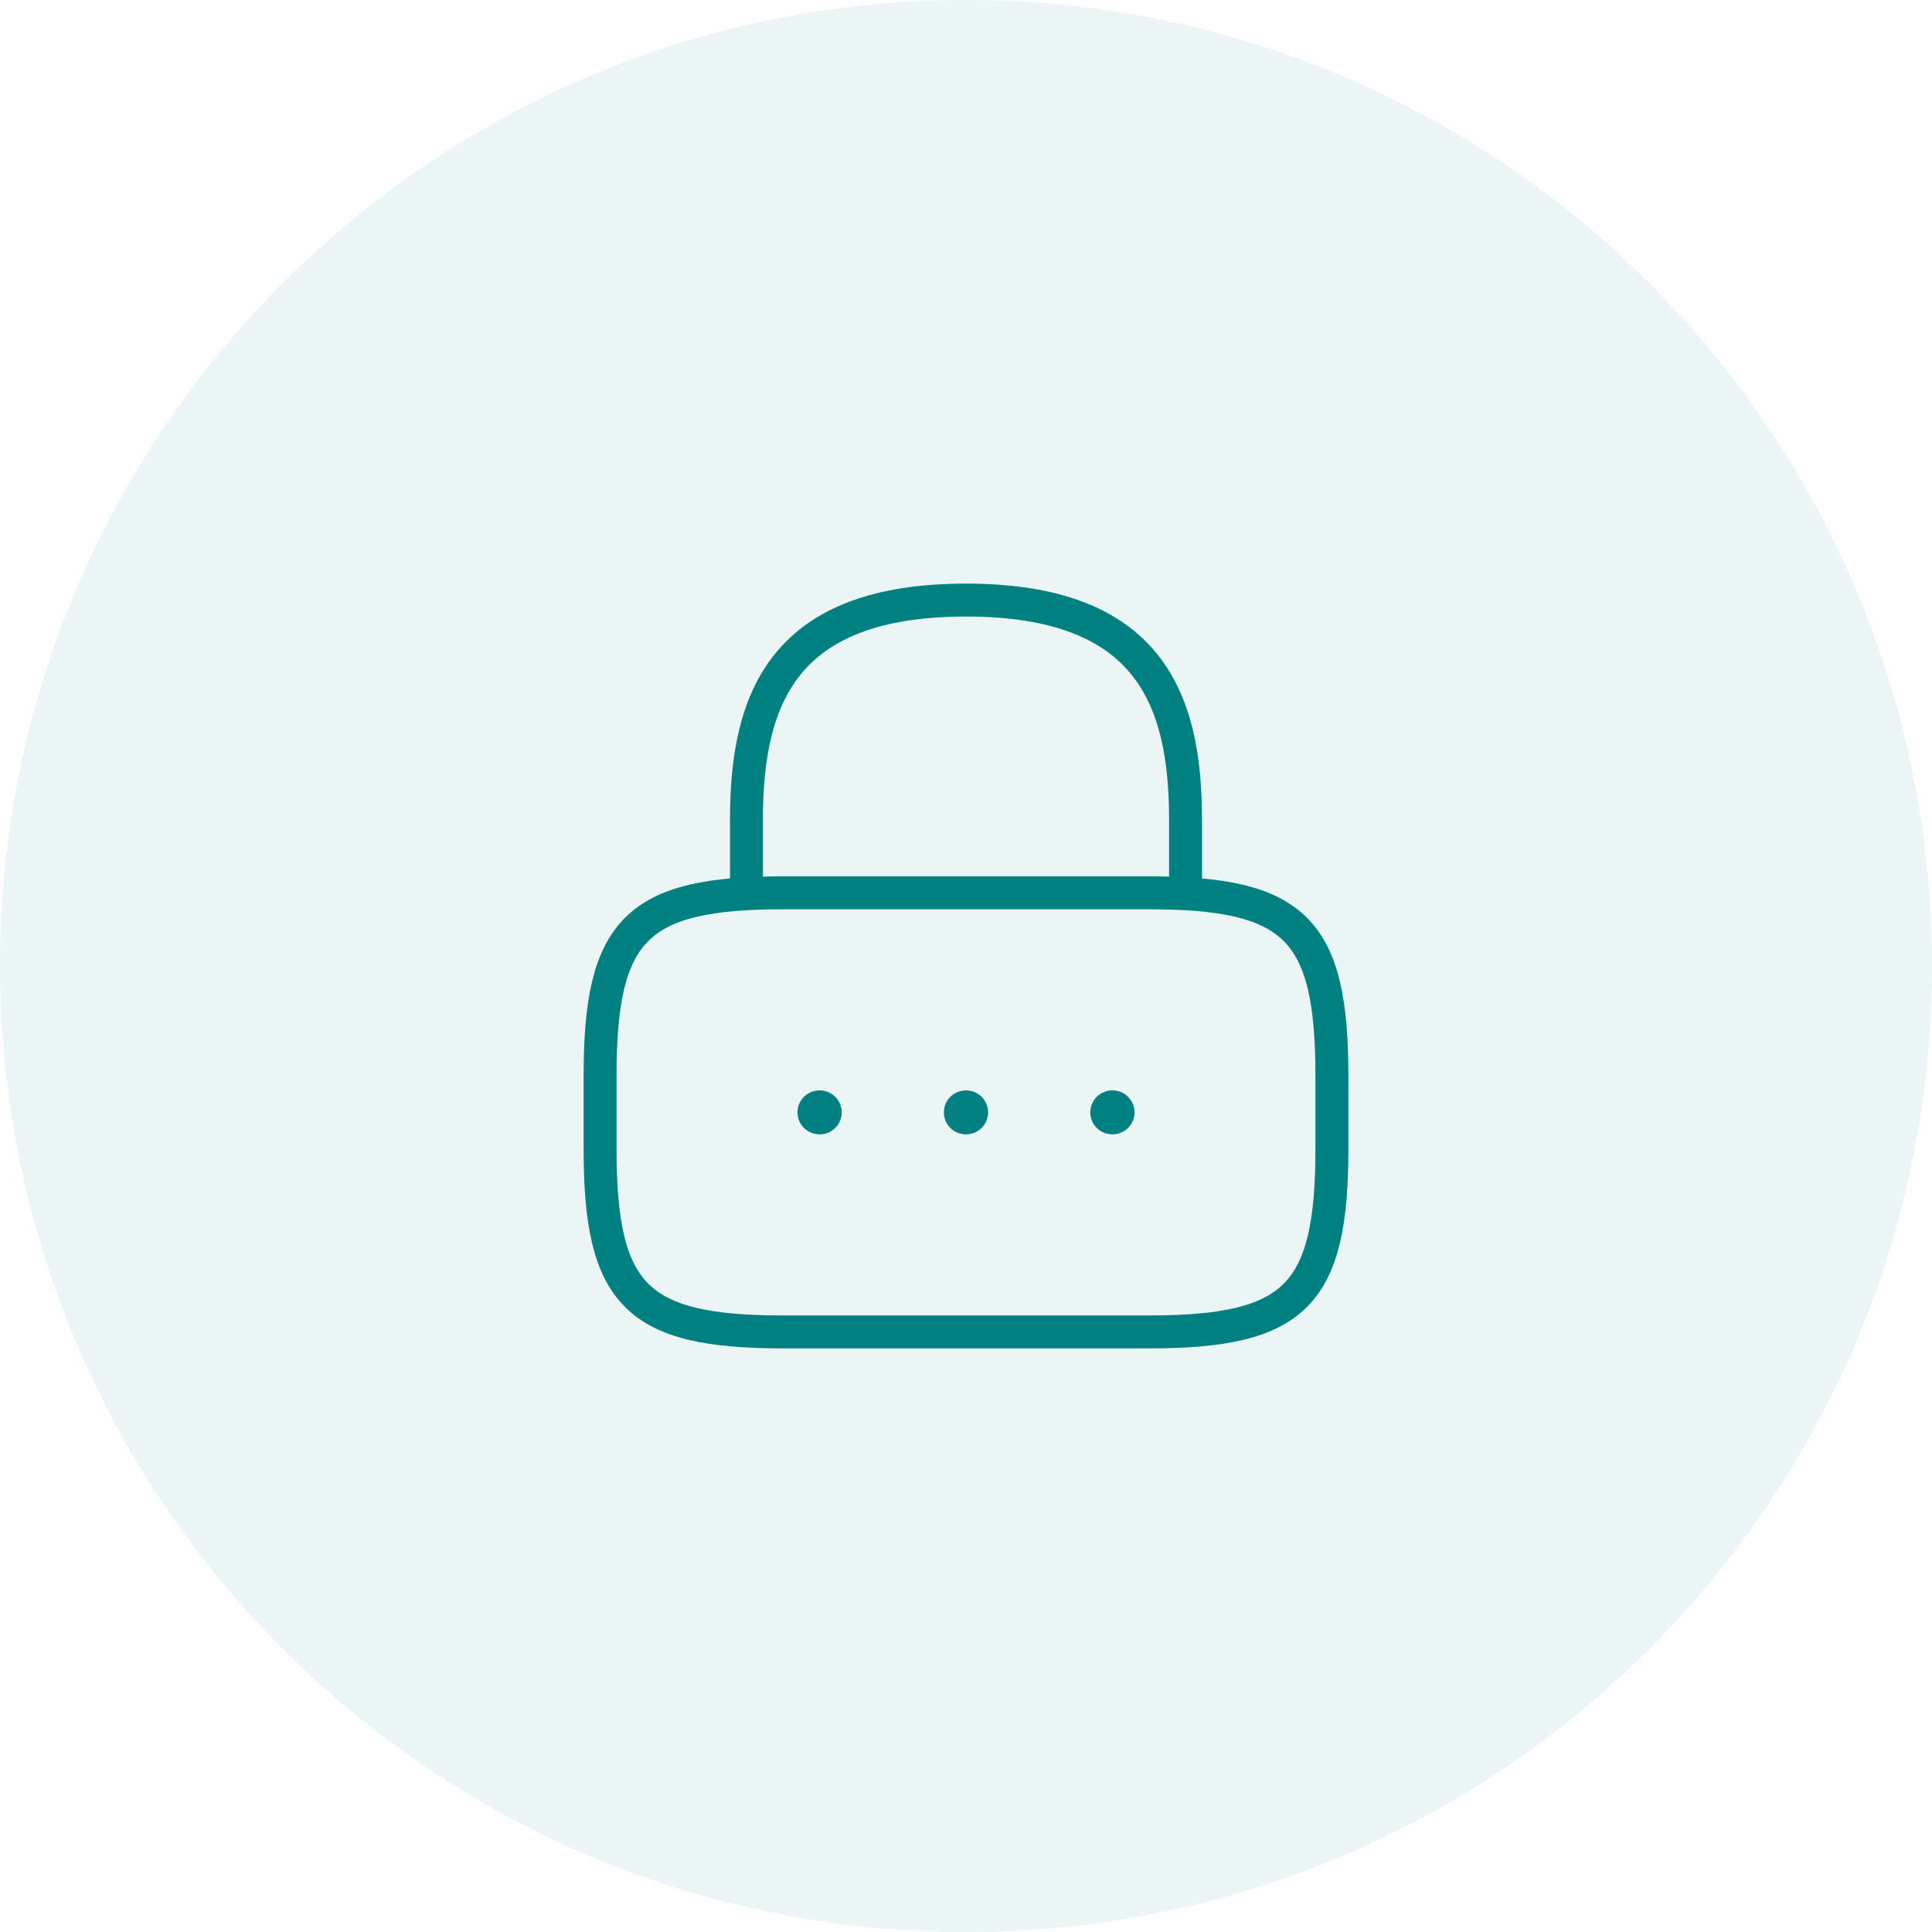
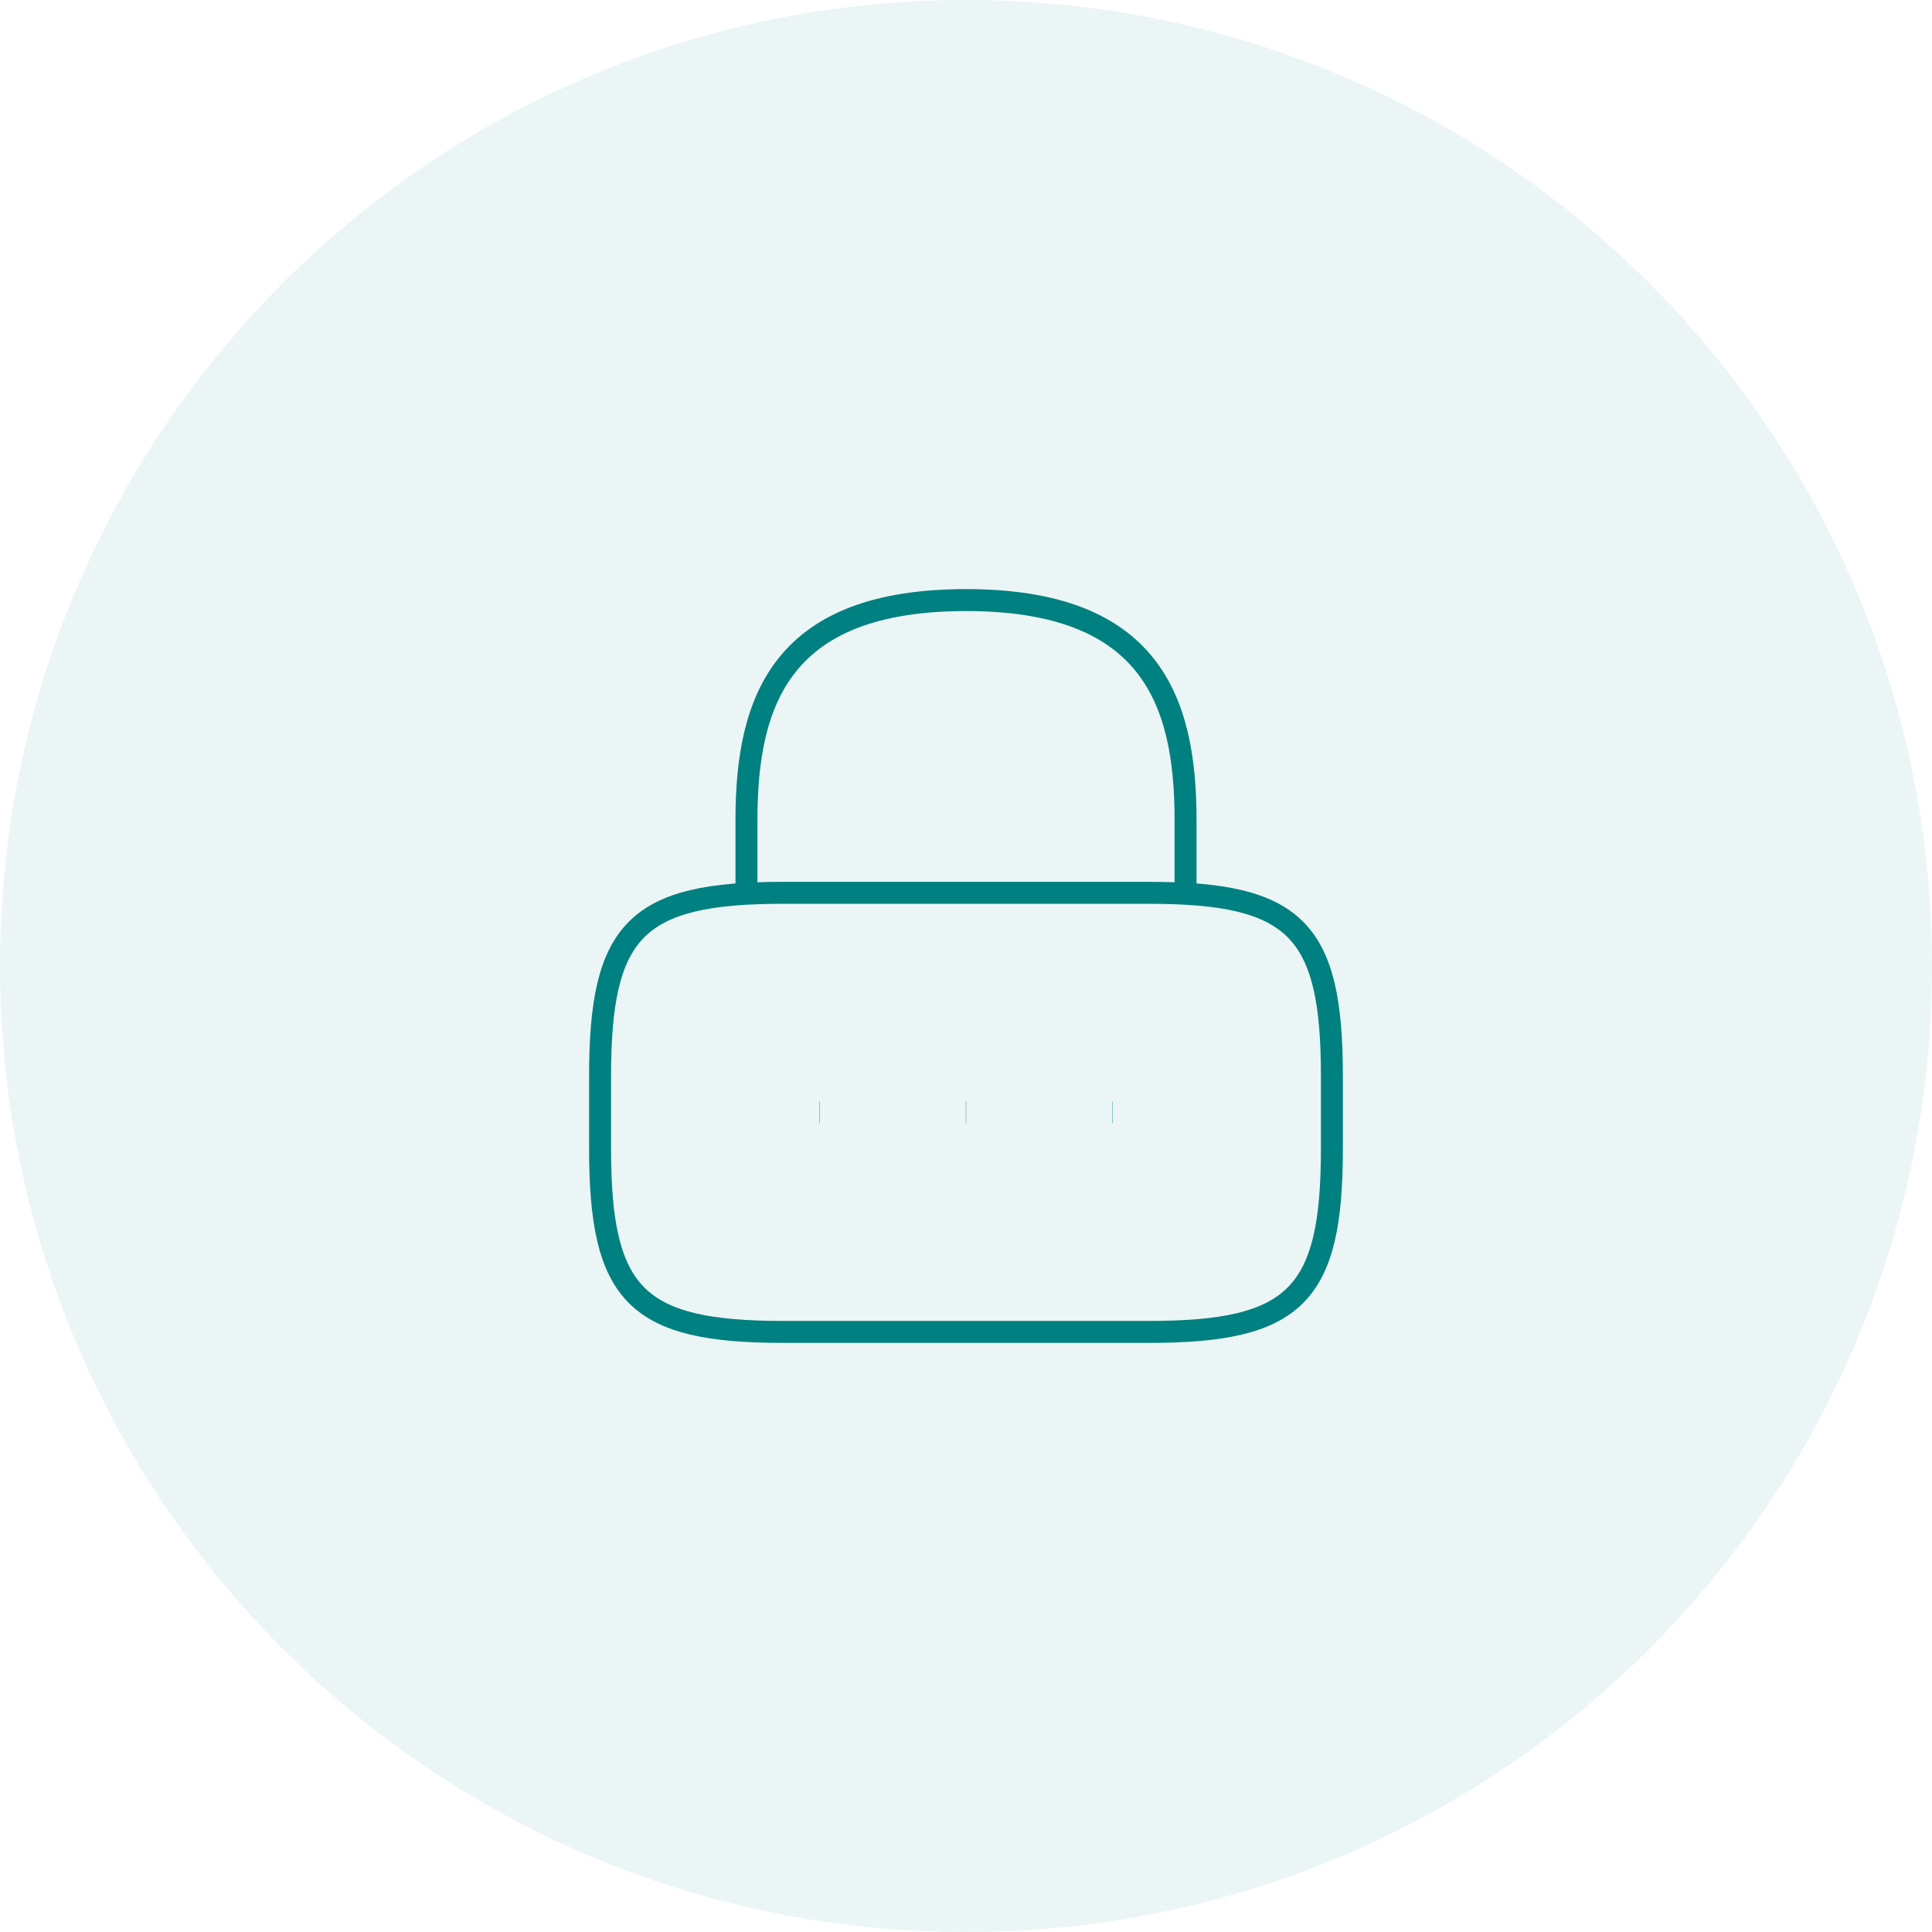
<svg xmlns="http://www.w3.org/2000/svg" width="88" height="88" viewBox="0 0 88 88" fill="none">
  <rect width="88" height="88" rx="44" fill="#EBF5F5" />
-   <path d="M34 40.667V37.333C34 31.817 35.667 27.333 44 27.333C52.333 27.333 54 31.817 54 37.333V40.667" stroke="#008080" stroke-width="1.5" stroke-linecap="round" stroke-linejoin="round" />
-   <path d="M52.333 60.667H35.666C29 60.667 27.333 59 27.333 52.333V49C27.333 42.333 29 40.667 35.666 40.667H52.333C59 40.667 60.666 42.333 60.666 49V52.333C60.666 59 59 60.667 52.333 60.667Z" stroke="#008080" stroke-width="1.5" stroke-linecap="round" stroke-linejoin="round" />
-   <path d="M50.661 50.667H50.676" stroke="#008080" stroke-width="2" stroke-linecap="round" stroke-linejoin="round" />
-   <path d="M43.992 50.667H44.007" stroke="#008080" stroke-width="2" stroke-linecap="round" stroke-linejoin="round" />
-   <path d="M37.324 50.667H37.339" stroke="#008080" stroke-width="2" stroke-linecap="round" stroke-linejoin="round" />
+   <path d="M34 40.667V37.333C34 31.817 35.667 27.333 44 27.333C52.333 27.333 54 31.817 54 37.333V40.667" stroke="#008080" strokeWidth="1.5" strokeLinecap="round" strokeLinejoin="round" />
+   <path d="M52.333 60.667H35.666C29 60.667 27.333 59 27.333 52.333V49C27.333 42.333 29 40.667 35.666 40.667H52.333C59 40.667 60.666 42.333 60.666 49V52.333C60.666 59 59 60.667 52.333 60.667Z" stroke="#008080" strokeWidth="1.5" strokeLinecap="round" strokeLinejoin="round" />
+   <path d="M50.661 50.667H50.676" stroke="#008080" strokeWidth="2" strokeLinecap="round" strokeLinejoin="round" />
+   <path d="M43.992 50.667H44.007" stroke="#008080" strokeWidth="2" strokeLinecap="round" strokeLinejoin="round" />
+   <path d="M37.324 50.667H37.339" stroke="#008080" strokeWidth="2" strokeLinecap="round" strokeLinejoin="round" />
</svg>
